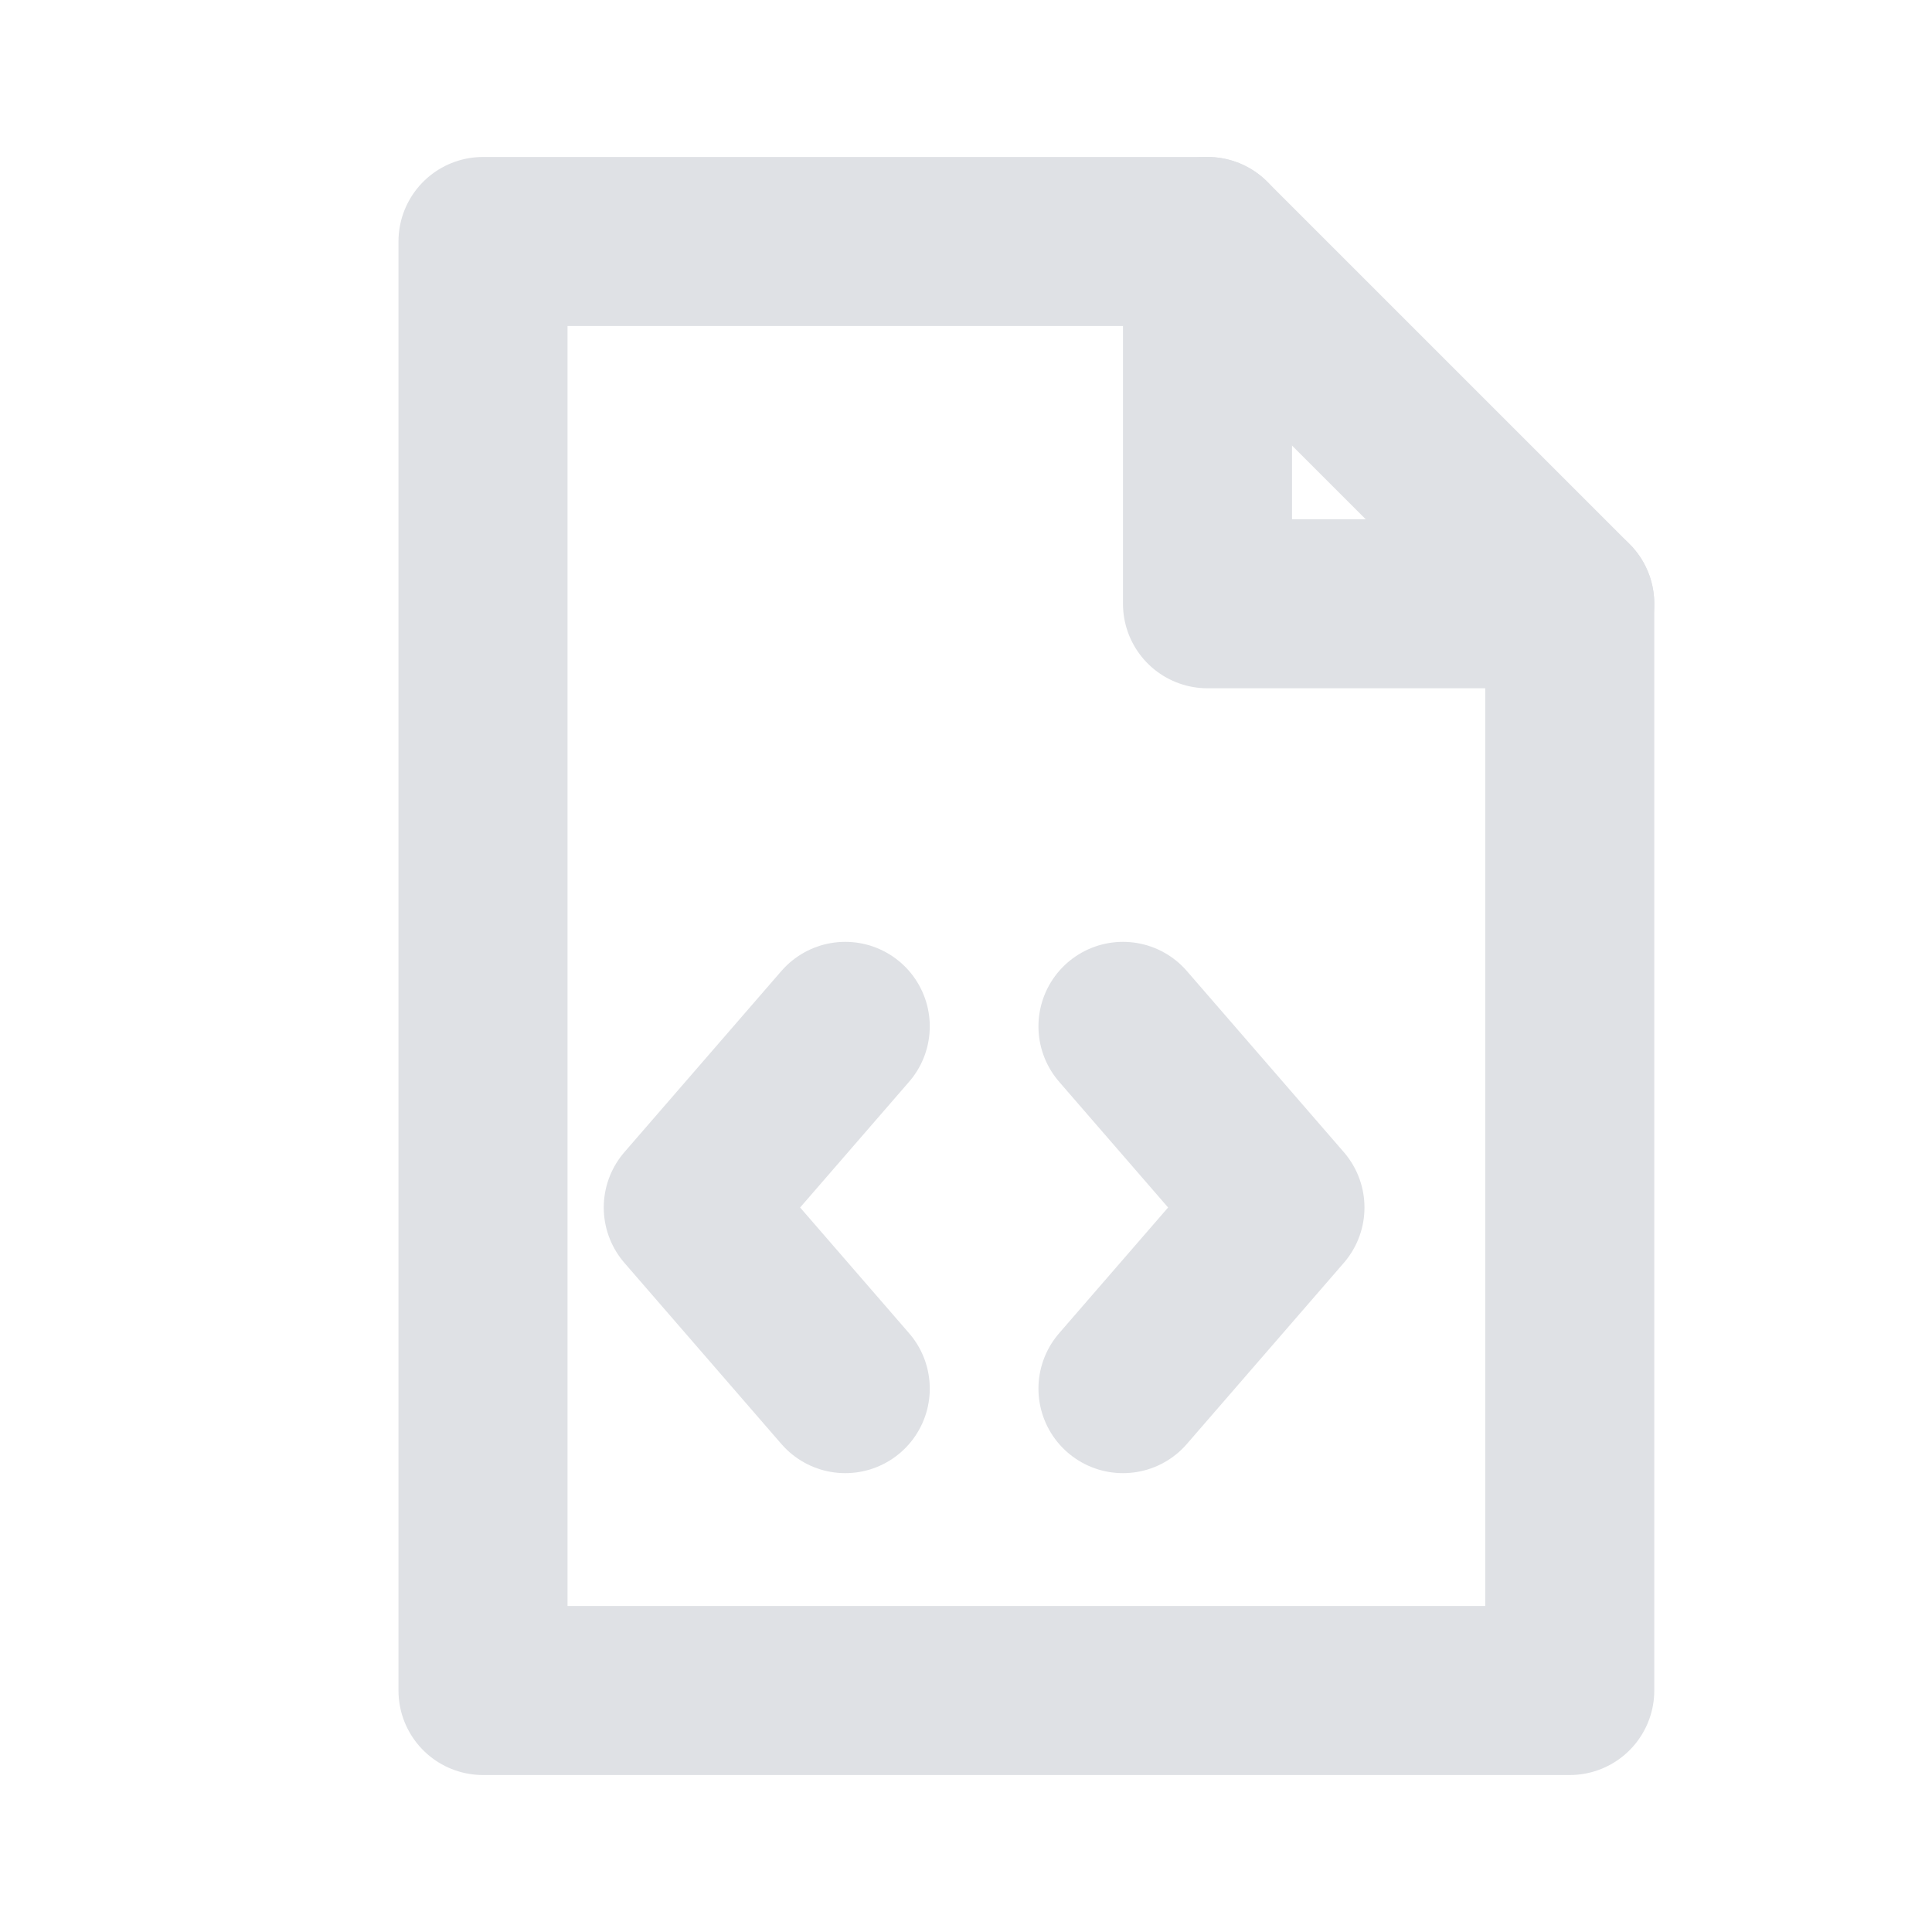
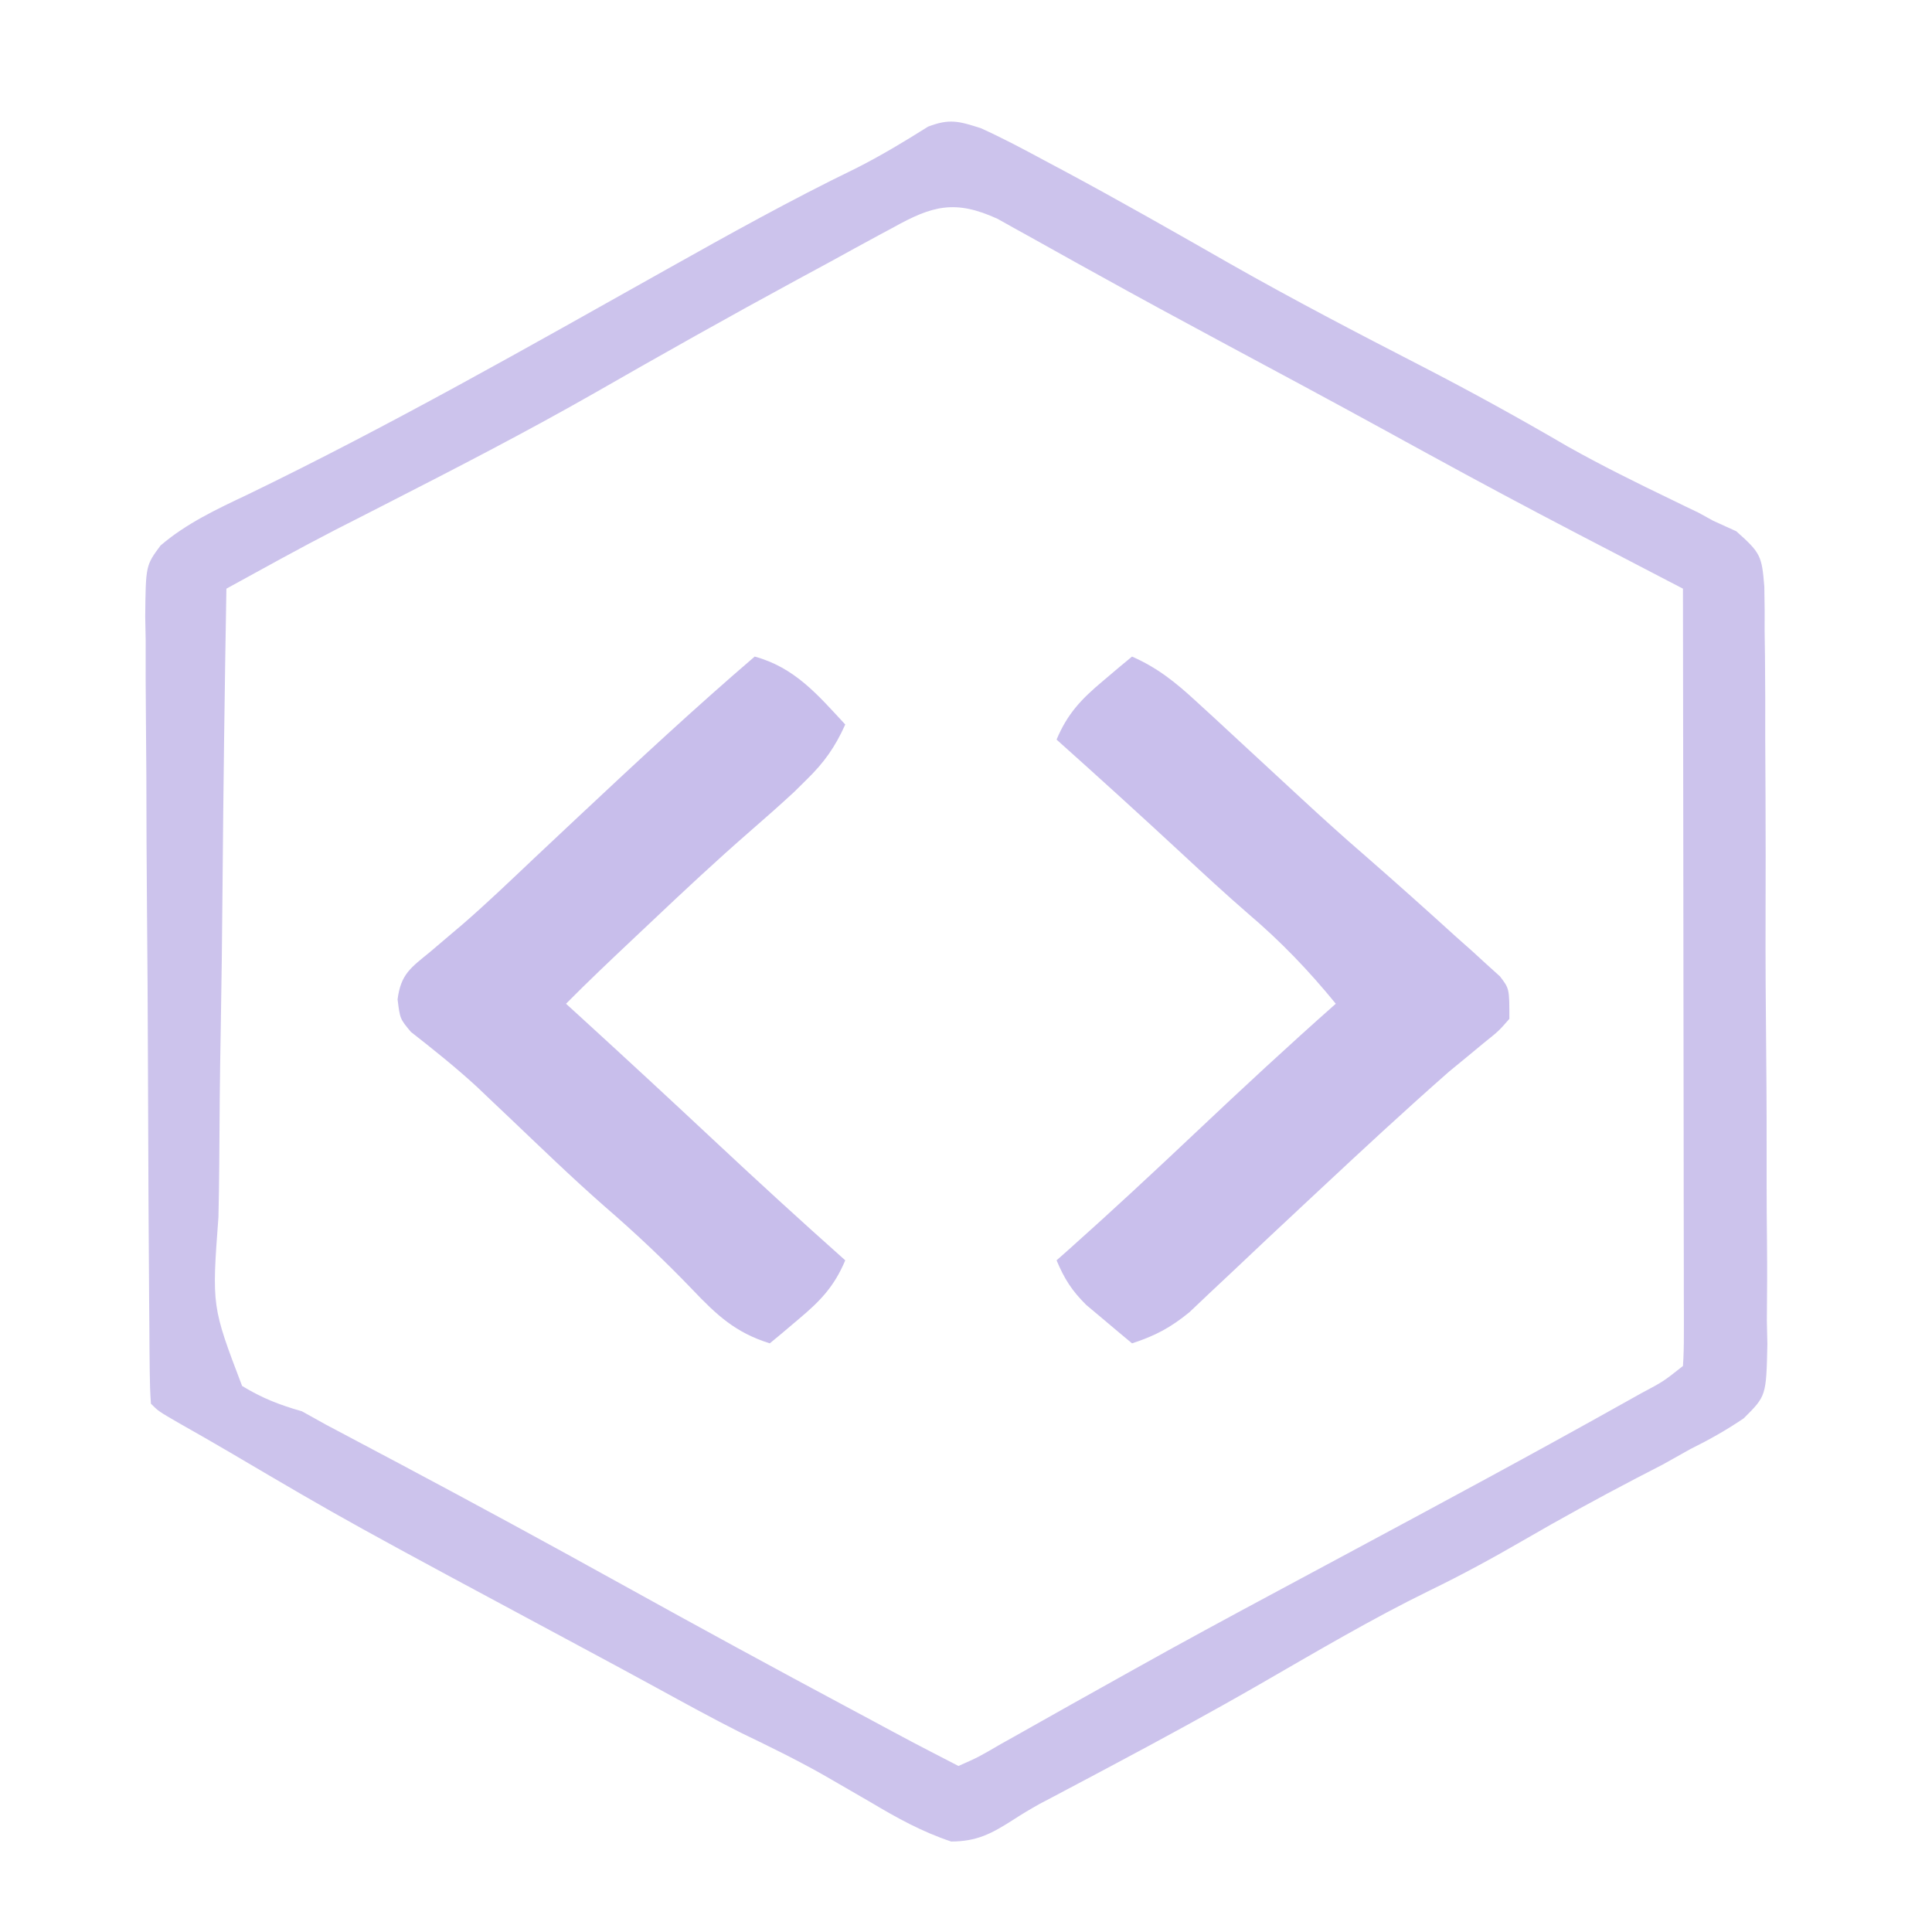
- <svg xmlns="http://www.w3.org/2000/svg" width="16" height="16" viewBox="0 0 16 16" fill="none" stroke="#DFE1E5" stroke-width="1.4" stroke-linecap="round" stroke-linejoin="round">
-   <path d="M4 2 H10 L13 5 V14 H4 Z" />
-   <path d="M10 2 V5 H13" />
-   <path d="M7 8.5 L5.7 10 L7 11.5" />
-   <path d="M9.3 8.5 L10.6 10 L9.3 11.5" />
+ <svg xmlns="http://www.w3.org/2000/svg" fill="#DCE2E5" width="16" height="16" viewBox="0 0 256 256">
+   <path d="M0 0 C2.859 1.295 5.613 2.76 8.375 4.25 C9.204 4.691 10.032 5.132 10.886 5.587 C18.335 9.579 25.669 13.767 33.007 17.959 C41.32 22.679 49.775 27.093 58.276 31.465 C64.87 34.864 71.318 38.416 77.723 42.16 C82.228 44.689 86.844 46.971 91.498 49.212 C92.128 49.519 92.758 49.825 93.406 50.141 C93.956 50.404 94.506 50.667 95.072 50.938 C95.708 51.289 96.345 51.639 97 52 C98.013 52.461 99.026 52.921 100.069 53.396 C103.309 56.275 103.45 56.663 103.782 60.731 C103.827 62.731 103.838 64.731 103.824 66.732 C103.847 68.372 103.847 68.372 103.87 70.044 C103.912 73.663 103.909 77.28 103.902 80.898 C103.914 83.412 103.927 85.925 103.941 88.439 C103.964 93.71 103.963 98.98 103.947 104.251 C103.929 110.337 103.966 116.42 104.03 122.505 C104.089 128.367 104.098 134.228 104.088 140.09 C104.089 142.58 104.105 145.071 104.135 147.561 C104.172 151.045 104.152 154.525 104.117 158.009 C104.151 159.552 104.151 159.552 104.186 161.127 C104.035 167.971 104.035 167.971 101.051 170.938 C98.758 172.492 96.482 173.777 94 175 C92.777 175.684 91.554 176.369 90.332 177.055 C88.59 177.956 88.59 177.956 86.812 178.875 C81.747 181.52 76.754 184.255 71.812 187.125 C67.751 189.477 63.663 191.703 59.438 193.75 C51.729 197.521 44.359 201.893 36.926 206.172 C30.436 209.907 23.867 213.475 17.258 216.992 C16.264 217.522 16.264 217.522 15.25 218.062 C13.963 218.746 12.675 219.429 11.387 220.11 C10.79 220.427 10.193 220.744 9.578 221.07 C8.986 221.381 8.393 221.692 7.783 222.013 C6.564 222.688 5.37 223.409 4.201 224.167 C1.365 225.98 -0.561 226.998 -3.961 227.012 C-7.835 225.722 -11.129 223.899 -14.625 221.812 C-16.047 220.987 -17.47 220.164 -18.895 219.344 C-19.591 218.942 -20.288 218.539 -21.006 218.125 C-24.55 216.125 -28.199 214.349 -31.863 212.582 C-35.613 210.691 -39.287 208.676 -42.969 206.657 C-46.015 204.992 -49.07 203.345 -52.129 201.703 C-83.953 184.624 -83.953 184.624 -99.5 175.469 C-101.718 174.166 -103.948 172.889 -106.188 171.625 C-109 170 -109 170 -110 169 C-110.109 167.557 -110.148 166.109 -110.161 164.661 C-110.171 163.725 -110.181 162.788 -110.191 161.823 C-110.197 160.788 -110.203 159.752 -110.209 158.685 C-110.219 157.6 -110.228 156.516 -110.238 155.398 C-110.268 151.791 -110.29 148.185 -110.309 144.578 C-110.315 143.35 -110.322 142.121 -110.329 140.855 C-110.358 135.024 -110.382 129.193 -110.399 123.362 C-110.419 116.63 -110.463 109.899 -110.526 103.167 C-110.579 97.338 -110.599 91.509 -110.608 85.68 C-110.617 83.2 -110.636 80.72 -110.665 78.24 C-110.704 74.77 -110.705 71.303 -110.697 67.833 C-110.717 66.805 -110.737 65.778 -110.758 64.719 C-110.688 57.929 -110.688 57.929 -108.729 55.284 C-105.332 52.367 -101.273 50.464 -97.25 48.562 C-78.331 39.41 -60.013 28.984 -41.688 18.703 C-33.413 14.062 -25.158 9.461 -16.617 5.32 C-13.312 3.653 -10.166 1.758 -7.035 -0.215 C-4.185 -1.314 -2.92 -0.943 0 0 Z M-11.68 13.164 C-12.64 13.679 -12.64 13.679 -13.62 14.204 C-15.713 15.331 -17.794 16.478 -19.875 17.625 C-21.331 18.414 -22.788 19.203 -24.245 19.99 C-33.358 24.929 -42.388 30.012 -51.379 35.169 C-60.412 40.314 -69.639 45.07 -78.893 49.801 C-80.047 50.391 -81.202 50.982 -82.391 51.59 C-83.402 52.104 -84.413 52.618 -85.454 53.148 C-90.351 55.674 -95.169 58.35 -100 61 C-100.232 74.326 -100.409 87.651 -100.518 100.978 C-100.57 107.166 -100.641 113.353 -100.754 119.541 C-100.863 125.513 -100.923 131.483 -100.949 137.456 C-100.967 139.734 -101.003 142.013 -101.057 144.29 C-101.936 156.107 -101.936 156.107 -97.921 166.643 C-95.295 168.253 -92.954 169.162 -90 170 C-88.929 170.595 -87.858 171.191 -86.755 171.804 C-85.819 172.299 -84.882 172.795 -83.918 173.305 C-82.296 174.167 -82.296 174.167 -80.641 175.047 C-79.501 175.65 -78.362 176.253 -77.188 176.875 C-67.243 182.164 -57.35 187.538 -47.5 193 C-37.478 198.555 -27.417 204.034 -17.312 209.438 C-16.7 209.765 -16.088 210.093 -15.457 210.43 C-9.258 213.772 -9.258 213.772 -3 217 C-0.371 215.839 -0.371 215.839 2.625 214.09 C3.195 213.771 3.765 213.453 4.352 213.125 C5.589 212.433 6.824 211.737 8.057 211.038 C10.684 209.55 13.321 208.079 15.957 206.607 C17.314 205.849 18.67 205.09 20.026 204.331 C26.417 200.754 32.857 197.272 39.312 193.812 C41.441 192.669 43.57 191.526 45.699 190.383 C46.739 189.825 47.778 189.267 48.849 188.692 C61.086 182.12 73.323 175.545 85.438 168.75 C86.1 168.379 86.763 168.008 87.446 167.626 C90.401 166.06 90.401 166.06 93 164 C93.095 162.659 93.122 161.314 93.12 159.969 C93.122 159.101 93.123 158.233 93.124 157.339 C93.121 156.38 93.117 155.42 93.114 154.431 C93.114 152.924 93.114 152.924 93.114 151.387 C93.113 148.048 93.105 144.71 93.098 141.371 C93.096 139.063 93.094 136.755 93.093 134.448 C93.09 128.36 93.08 122.272 93.069 116.184 C93.058 109.978 93.054 103.771 93.049 97.564 C93.038 85.376 93.021 73.188 93 61 C92.04 60.501 92.04 60.501 91.06 59.992 C88.098 58.451 85.137 56.909 82.176 55.367 C81.169 54.844 80.163 54.321 79.126 53.782 C72.441 50.299 65.798 46.747 59.188 43.125 C58.182 42.575 57.177 42.024 56.141 41.458 C55.346 41.02 54.55 40.583 53.73 40.133 C46.417 36.125 39.068 32.182 31.719 28.24 C26.34 25.351 20.975 22.442 15.637 19.48 C14.633 18.926 13.63 18.371 12.596 17.799 C10.707 16.752 8.822 15.701 6.939 14.643 C6.097 14.177 5.255 13.711 4.387 13.23 C3.657 12.822 2.927 12.414 2.175 11.993 C-3.431 9.433 -6.427 10.23 -11.68 13.164 Z " transform="translate(130,17)" style="fill: #CCC3EC;" />
+   <path d="M0 0 C3.364 1.48 5.74 3.391 8.438 5.875 C9.31 6.674 10.183 7.473 11.082 8.297 C12.045 9.189 13.008 10.081 14 11 C15.087 12.005 16.174 13.011 17.262 14.016 C18.951 15.577 20.639 17.138 22.326 18.701 C25.14 21.303 27.97 23.874 30.875 26.375 C34.957 29.935 38.992 33.545 43 37.188 C43.684 37.794 44.369 38.401 45.074 39.027 C45.709 39.61 46.345 40.192 47 40.793 C47.578 41.314 48.155 41.835 48.75 42.372 C50 44 50 44 50 48 C48.602 49.605 48.602 49.605 46.625 51.188 C45.517 52.104 45.517 52.104 44.387 53.039 C43.599 53.686 42.811 54.333 42 55 C36.107 60.181 30.356 65.516 24.625 70.875 C23.987 71.47 23.349 72.066 22.692 72.679 C19.633 75.533 16.582 78.394 13.547 81.273 C12.49 82.266 11.432 83.258 10.375 84.25 C9.455 85.121 8.534 85.993 7.586 86.891 C5.09 88.926 3.043 90.011 0 91 C-1.299 89.925 -2.589 88.84 -3.875 87.75 C-4.594 87.147 -5.314 86.543 -6.055 85.922 C-7.971 84.029 -8.964 82.463 -10 80 C-9.213 79.304 -9.213 79.304 -8.41 78.594 C-2.684 73.487 2.923 68.269 8.5 63 C14.591 57.245 20.723 51.552 27 46 C23.398 41.587 19.728 37.761 15.395 34.074 C12.41 31.489 9.519 28.811 6.625 26.125 C1.13 21.03 -4.413 15.994 -10 11 C-8.552 7.556 -6.723 5.639 -3.875 3.25 C-3.151 2.636 -2.426 2.023 -1.68 1.391 C-0.848 0.702 -0.848 0.702 0 0 Z " transform="translate(150,87)" style="fill: #C9BFEC;" />
+   <path d="M0 0 C5.327 1.453 8.364 5.081 12 9 C10.664 11.976 9.208 14.04 6.875 16.312 C6.336 16.845 5.797 17.377 5.242 17.926 C3.293 19.729 1.313 21.475 -0.691 23.215 C-5.17 27.117 -9.498 31.168 -13.812 35.25 C-14.562 35.956 -15.312 36.663 -16.084 37.391 C-19.091 40.228 -22.09 43.063 -25 46 C-24.308 46.632 -23.616 47.263 -22.902 47.914 C-17.027 53.283 -11.185 58.686 -5.375 64.125 C0.355 69.488 6.136 74.784 12 80 C10.552 83.444 8.723 85.361 5.875 87.75 C5.151 88.364 4.426 88.977 3.68 89.609 C2.848 90.298 2.848 90.298 2 91 C-2.578 89.573 -5.031 87.255 -8.312 83.812 C-12.022 79.941 -15.83 76.359 -19.887 72.854 C-24.258 69.018 -28.431 64.967 -32.645 60.961 C-33.35 60.293 -34.055 59.625 -34.781 58.938 C-35.472 58.28 -36.163 57.623 -36.875 56.945 C-39.653 54.402 -42.58 52.055 -45.549 49.738 C-47 48 -47 48 -47.318 45.414 C-46.877 42.064 -45.592 41.248 -43 39.125 C-42.089 38.35 -41.177 37.576 -40.238 36.777 C-39.725 36.343 -39.211 35.908 -38.682 35.46 C-35.427 32.634 -32.319 29.648 -29.188 26.688 C-27.806 25.389 -26.425 24.091 -25.043 22.793 C-24.027 21.838 -24.027 21.838 -22.99 20.865 C-15.437 13.787 -7.857 6.741 0 0 Z " transform="translate(100,87)" style="fill: #C8BEEB;" />
</svg>
